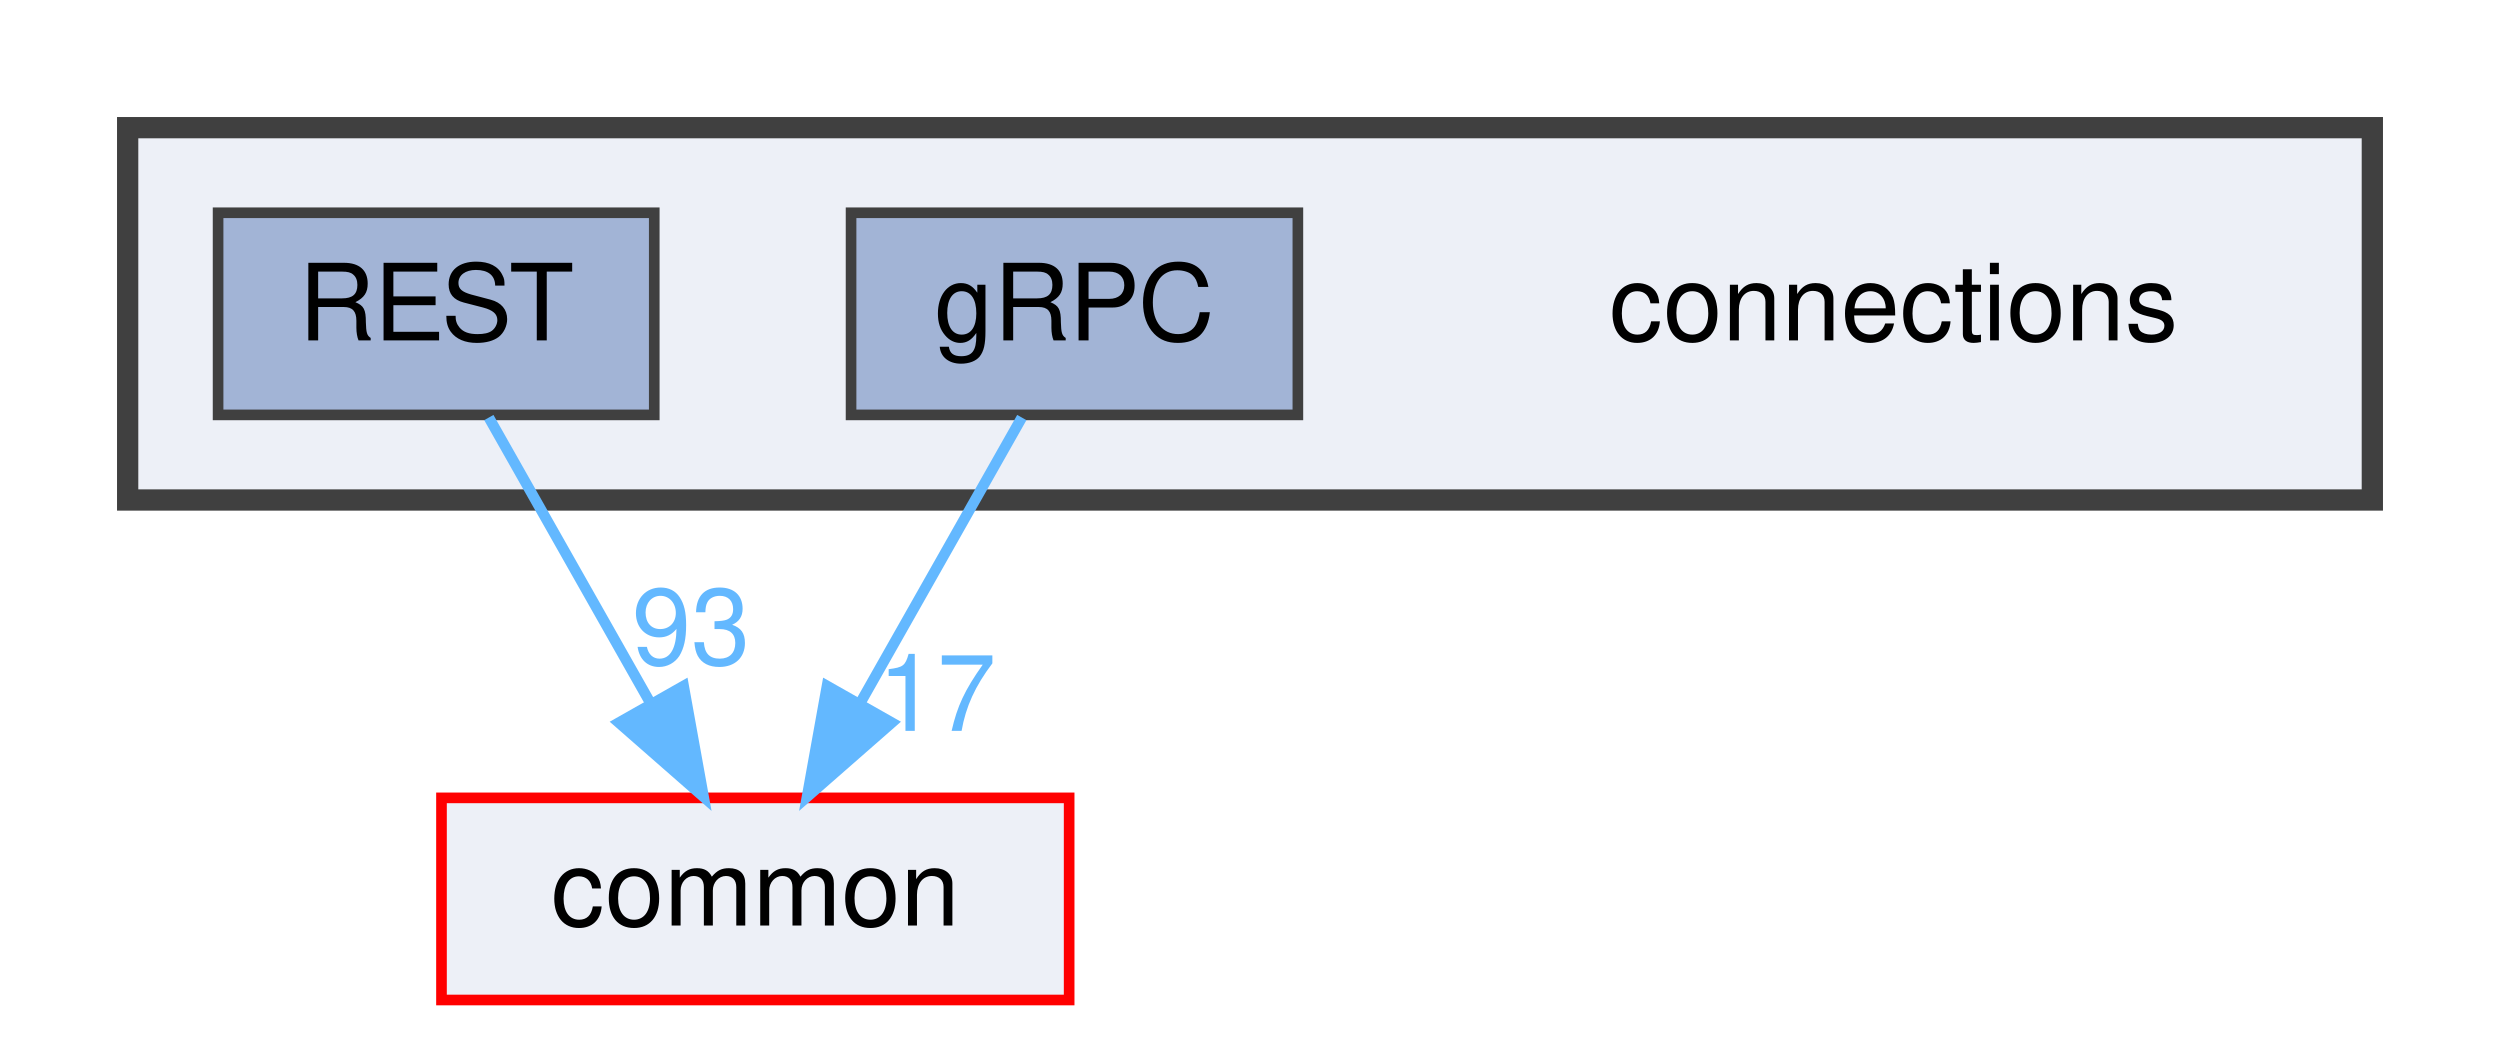
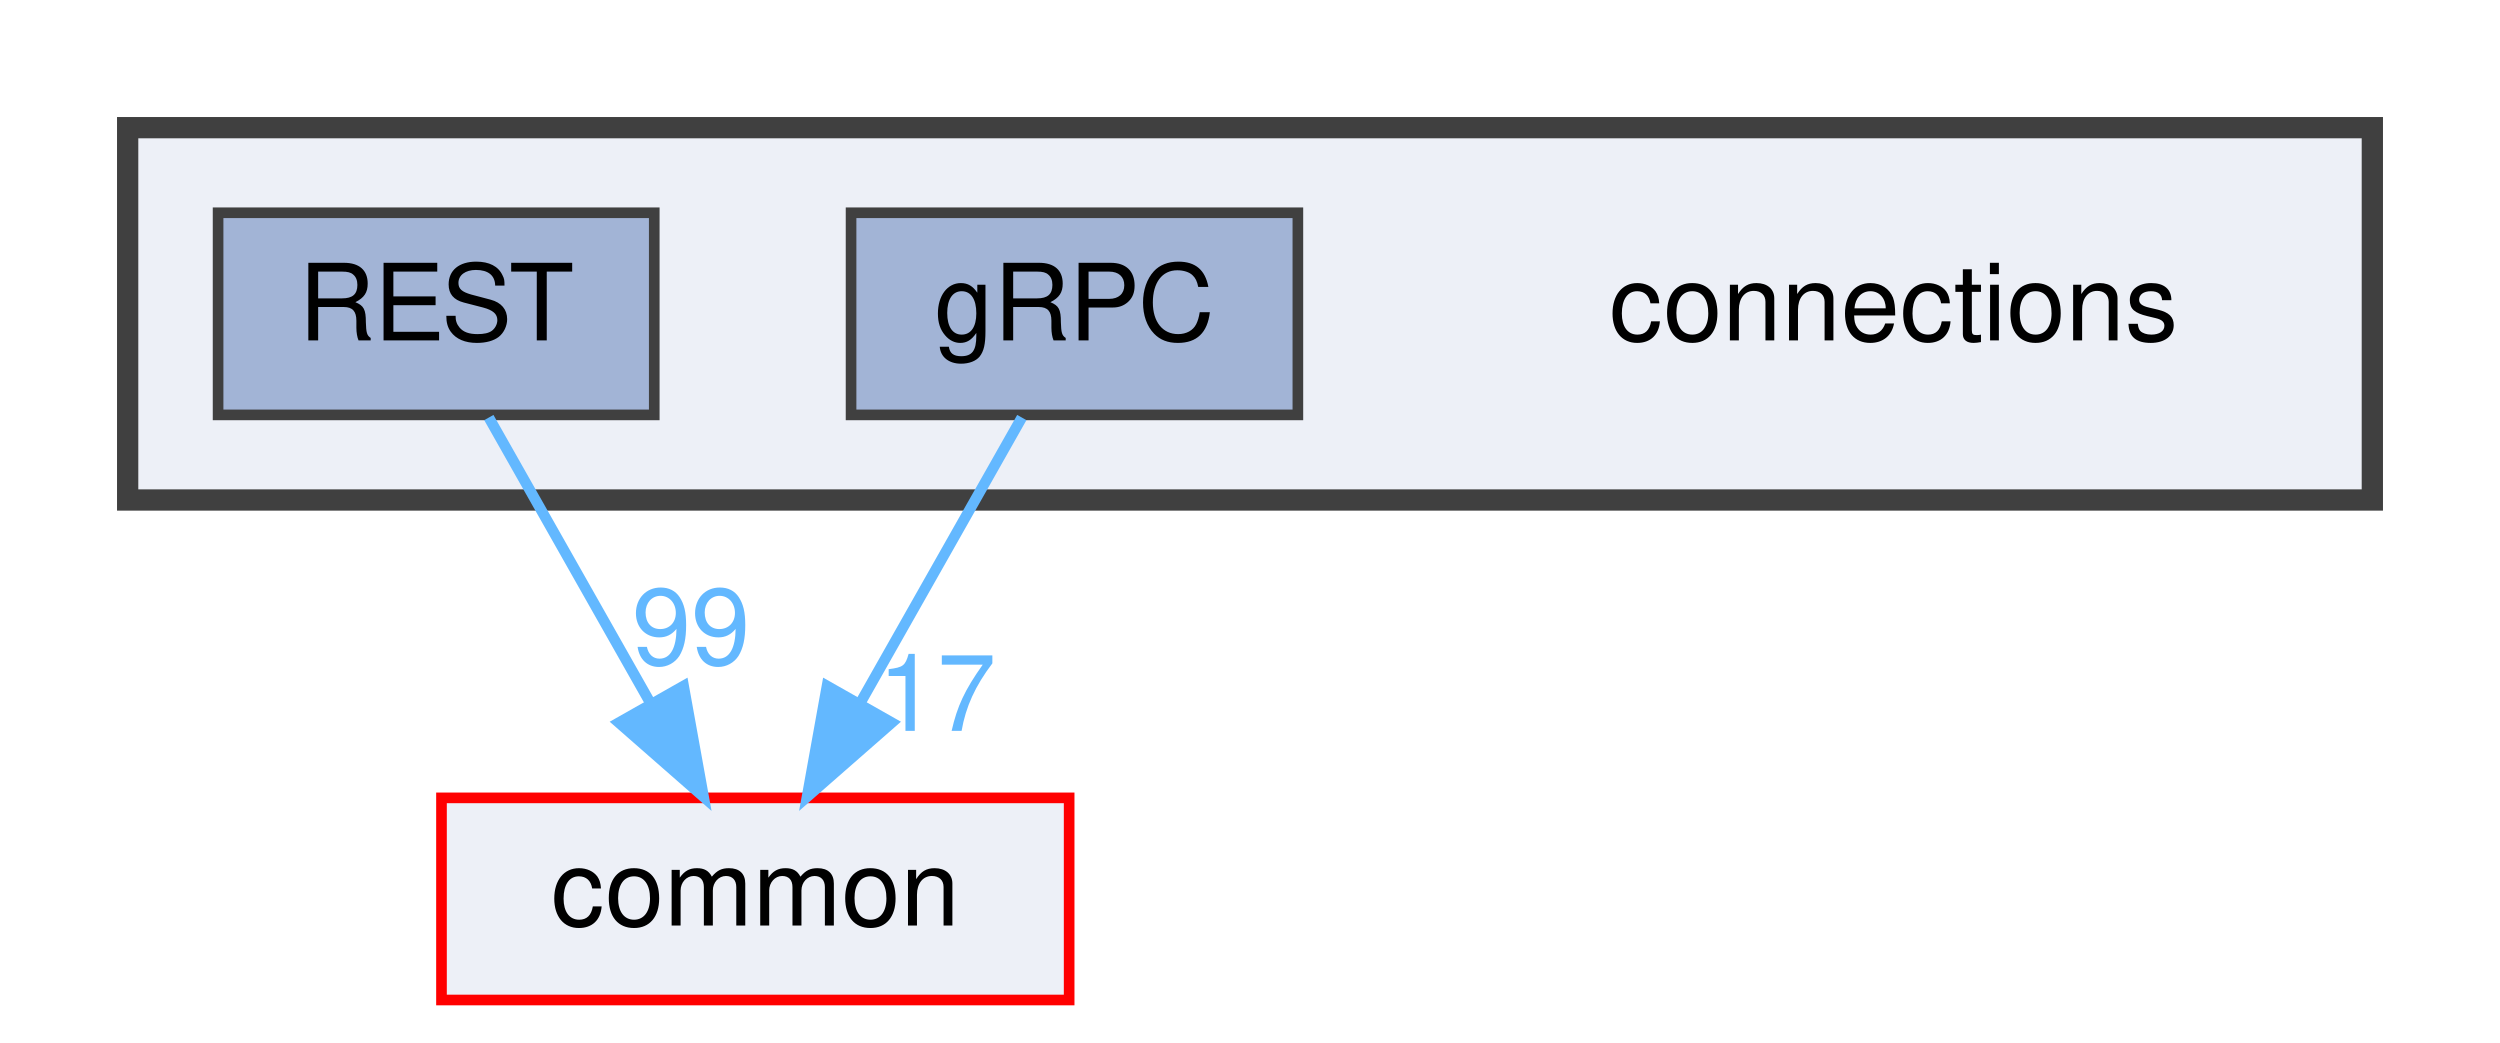
<svg xmlns="http://www.w3.org/2000/svg" xmlns:xlink="http://www.w3.org/1999/xlink" width="235pt" height="98pt" viewBox="0.00 0.00 235.00 98.00">
  <g id="graph0" class="graph" transform="scale(1 1) rotate(0) translate(4 94)">
    <g id="clust1" class="cluster">
      <g id="a_clust1">
        <a xlink:href="dir_fe4d27d711cdd425ac4e99b8adff8f95.html" target="_top">
          <polygon fill="#edf0f7" stroke="#404040" stroke-width="2" points="8,-47 8,-82 219,-82 219,-47 8,-47" />
        </a>
      </g>
    </g>
    <g id="node1" class="node">
      <text text-anchor="middle" x="174" y="-62" font-family="Helvetica,sans-Serif" font-size="10.00">connections</text>
    </g>
    <g id="node2" class="node">
      <g id="a_node2">
        <a xlink:href="dir_4d575b2314895a9897e217c911f77677.html" target="_top" xlink:title="gRPC">
          <polygon fill="#a2b4d6" stroke="#404040" points="118,-74 76,-74 76,-55 118,-55 118,-74" />
          <text text-anchor="middle" x="97" y="-62" font-family="Helvetica,sans-Serif" font-size="10.00">gRPC</text>
        </a>
      </g>
    </g>
    <g id="node4" class="node">
      <g id="a_node4">
        <a xlink:href="dir_bdd9a5d540de89e9fe90efdfc6973a4f.html" target="_top" xlink:title="common">
          <polygon fill="#edf0f7" stroke="red" points="96.5,-19 37.5,-19 37.5,0 96.5,0 96.5,-19" />
          <text text-anchor="middle" x="67" y="-7" font-family="Helvetica,sans-Serif" font-size="10.00">common</text>
        </a>
      </g>
    </g>
    <g id="edge1" class="edge">
      <g id="a_edge1">
        <a xlink:href="dir_000005_000000.html" target="_top">
          <path fill="none" stroke="#63b8ff" d="M92.05,-54.75C87.94,-47.49 81.97,-36.95 76.9,-27.98" />
          <polygon fill="#63b8ff" stroke="#63b8ff" points="79.83,-26.07 71.86,-19.09 73.74,-29.52 79.83,-26.07" />
        </a>
      </g>
      <g id="a_edge1-headlabel">
        <a xlink:href="dir_000005_000000.html" target="_top" xlink:title="17">
          <text text-anchor="middle" x="84.08" y="-25.3" font-family="Helvetica,sans-Serif" font-size="10.00" fill="#63b8ff">17</text>
        </a>
      </g>
    </g>
    <g id="node3" class="node">
      <g id="a_node3">
        <a xlink:href="dir_94c770116cc371e021b8f057e5d05c6e.html" target="_top" xlink:title="REST">
          <polygon fill="#a2b4d6" stroke="#404040" points="57.5,-74 16.5,-74 16.5,-55 57.5,-55 57.5,-74" />
          <text text-anchor="middle" x="37" y="-62" font-family="Helvetica,sans-Serif" font-size="10.00">REST</text>
        </a>
      </g>
    </g>
    <g id="edge2" class="edge">
      <g id="a_edge2">
        <a xlink:href="dir_000013_000000.html" target="_top">
          <path fill="none" stroke="#63b8ff" d="M41.95,-54.75C46.06,-47.49 52.03,-36.95 57.1,-27.98" />
          <polygon fill="#63b8ff" stroke="#63b8ff" points="60.26,-29.52 62.14,-19.09 54.17,-26.07 60.26,-29.52" />
        </a>
      </g>
      <g id="a_edge2-headlabel">
-         <a xlink:href="dir_000013_000000.html" target="_top" xlink:title="93">
-           <text text-anchor="middle" x="60.96" y="-31.54" font-family="Helvetica,sans-Serif" font-size="10.00" fill="#63b8ff">93</text>
+         <a xlink:href="dir_000013_000000.html" target="_top" xlink:title="99">
+           <text text-anchor="middle" x="60.96" y="-31.54" font-family="Helvetica,sans-Serif" font-size="10.00" fill="#63b8ff">99</text>
        </a>
      </g>
    </g>
  </g>
</svg>
